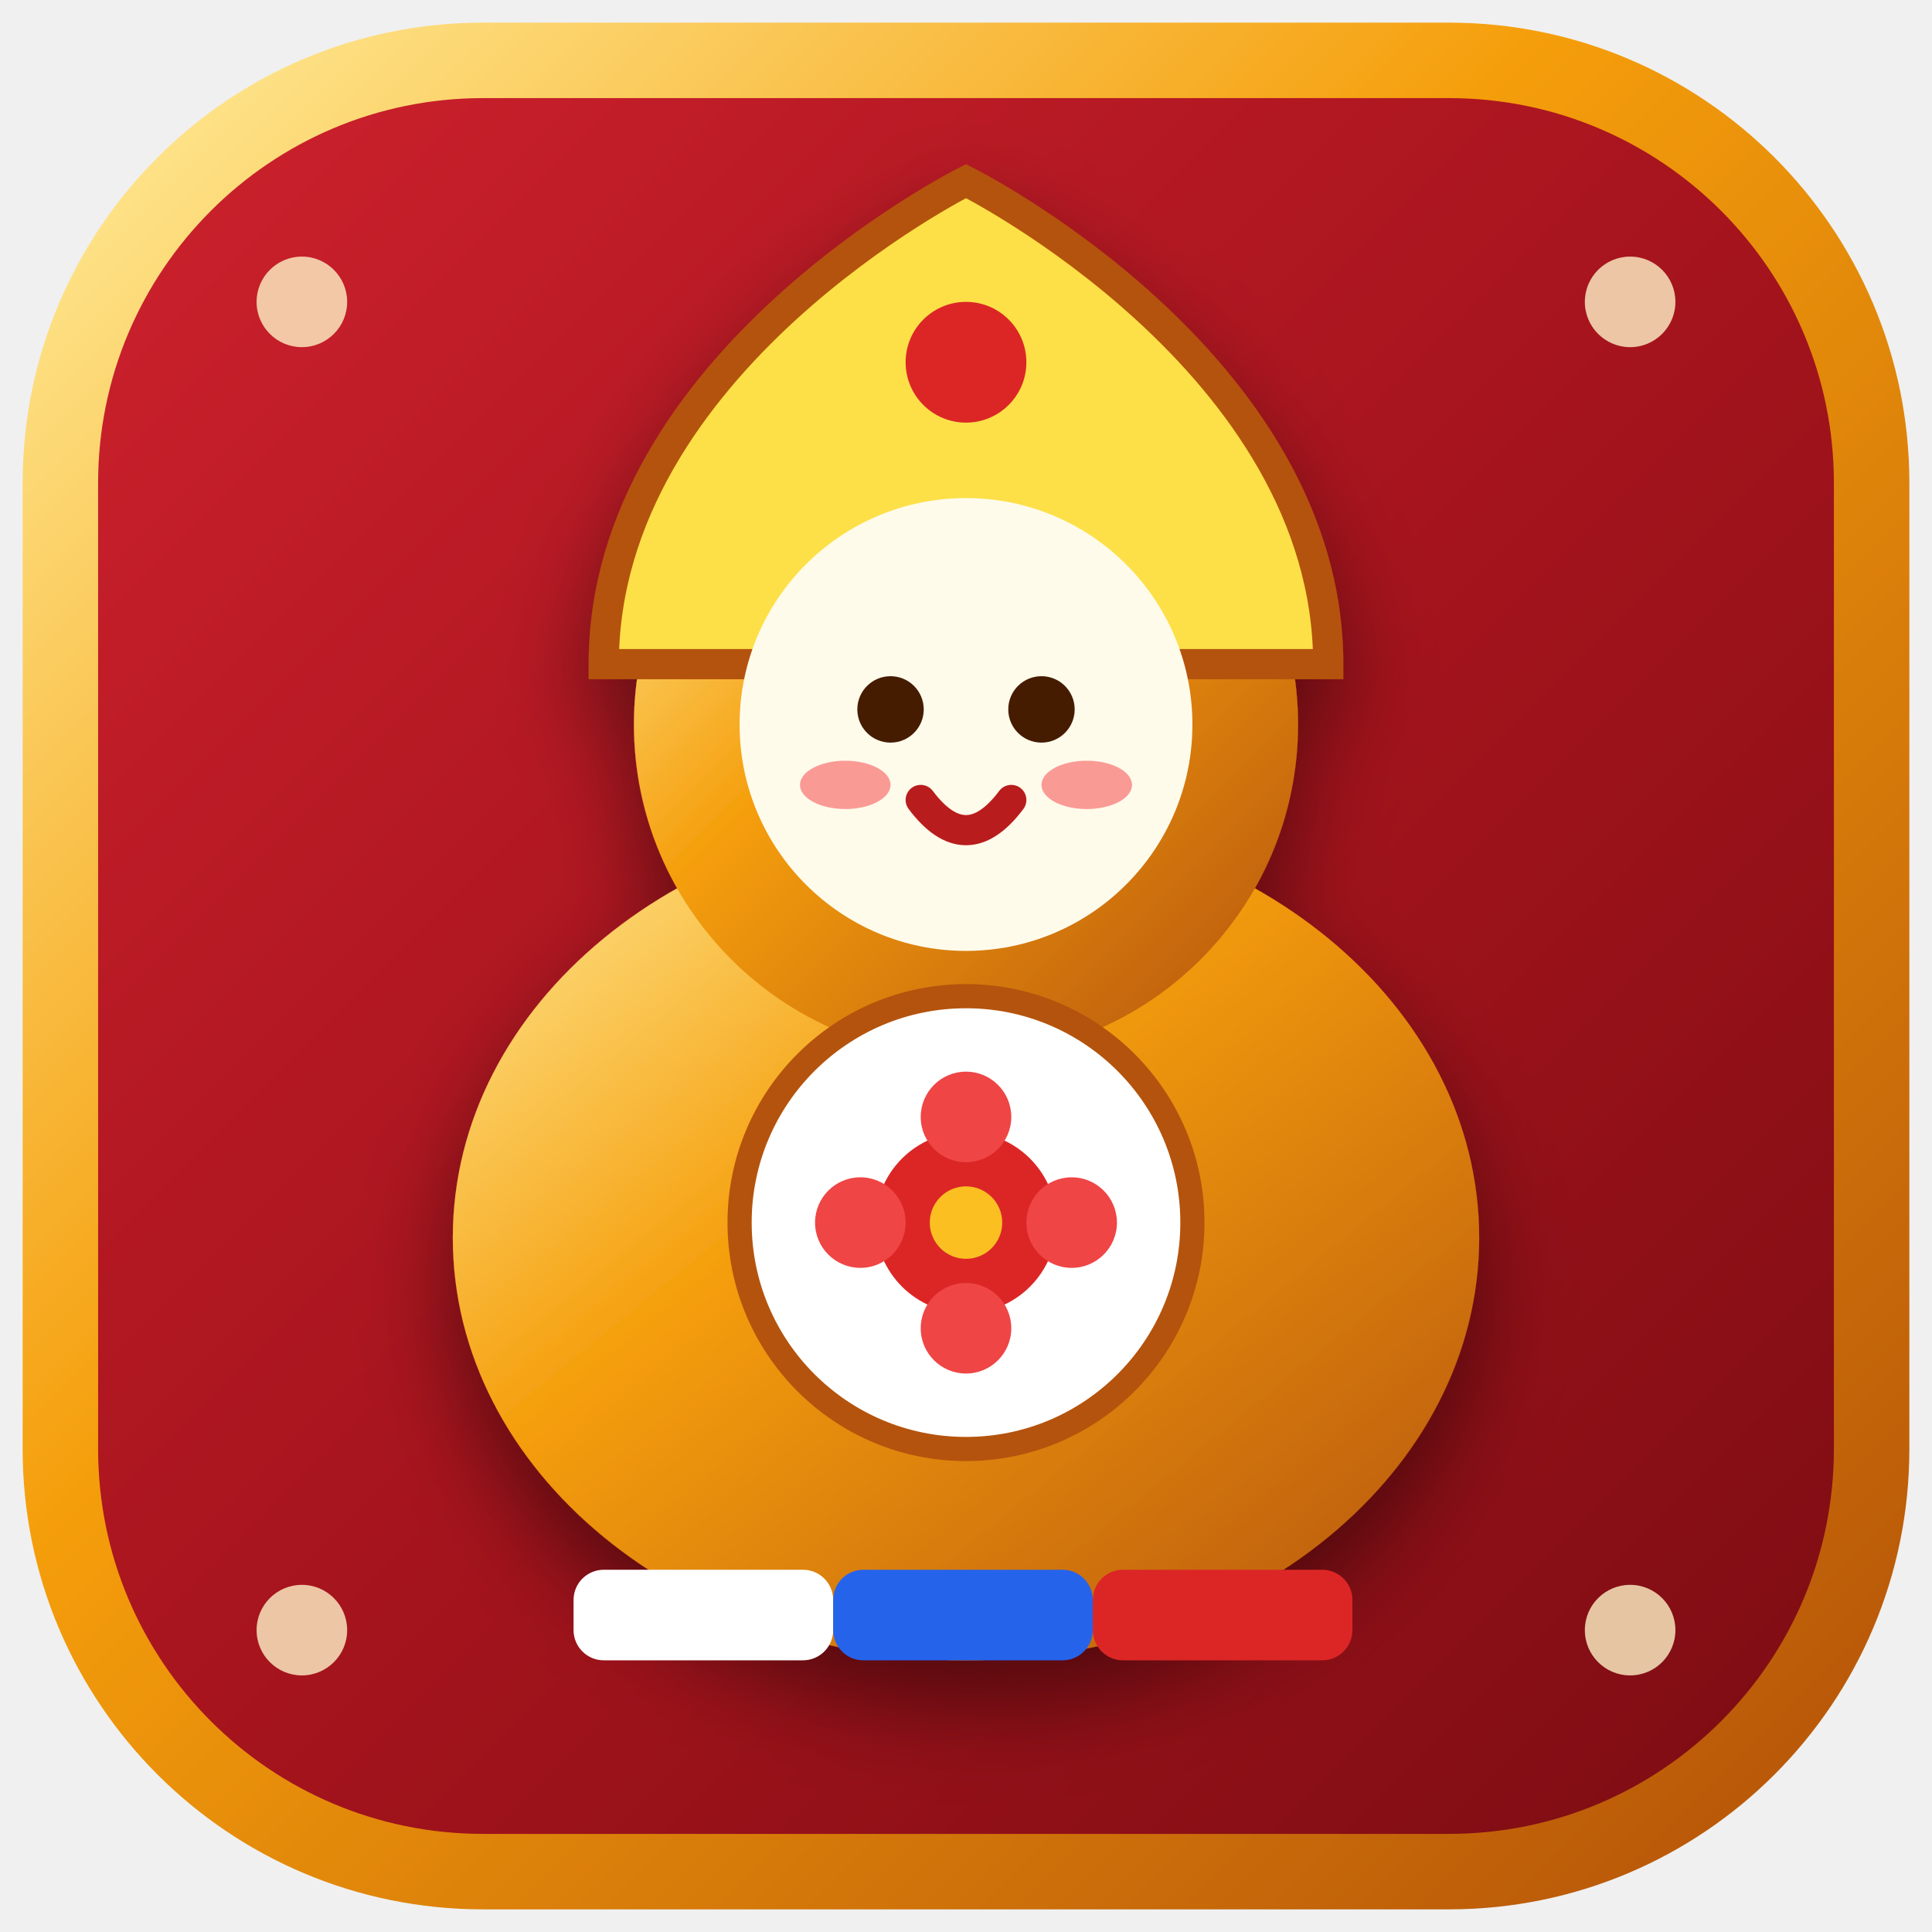
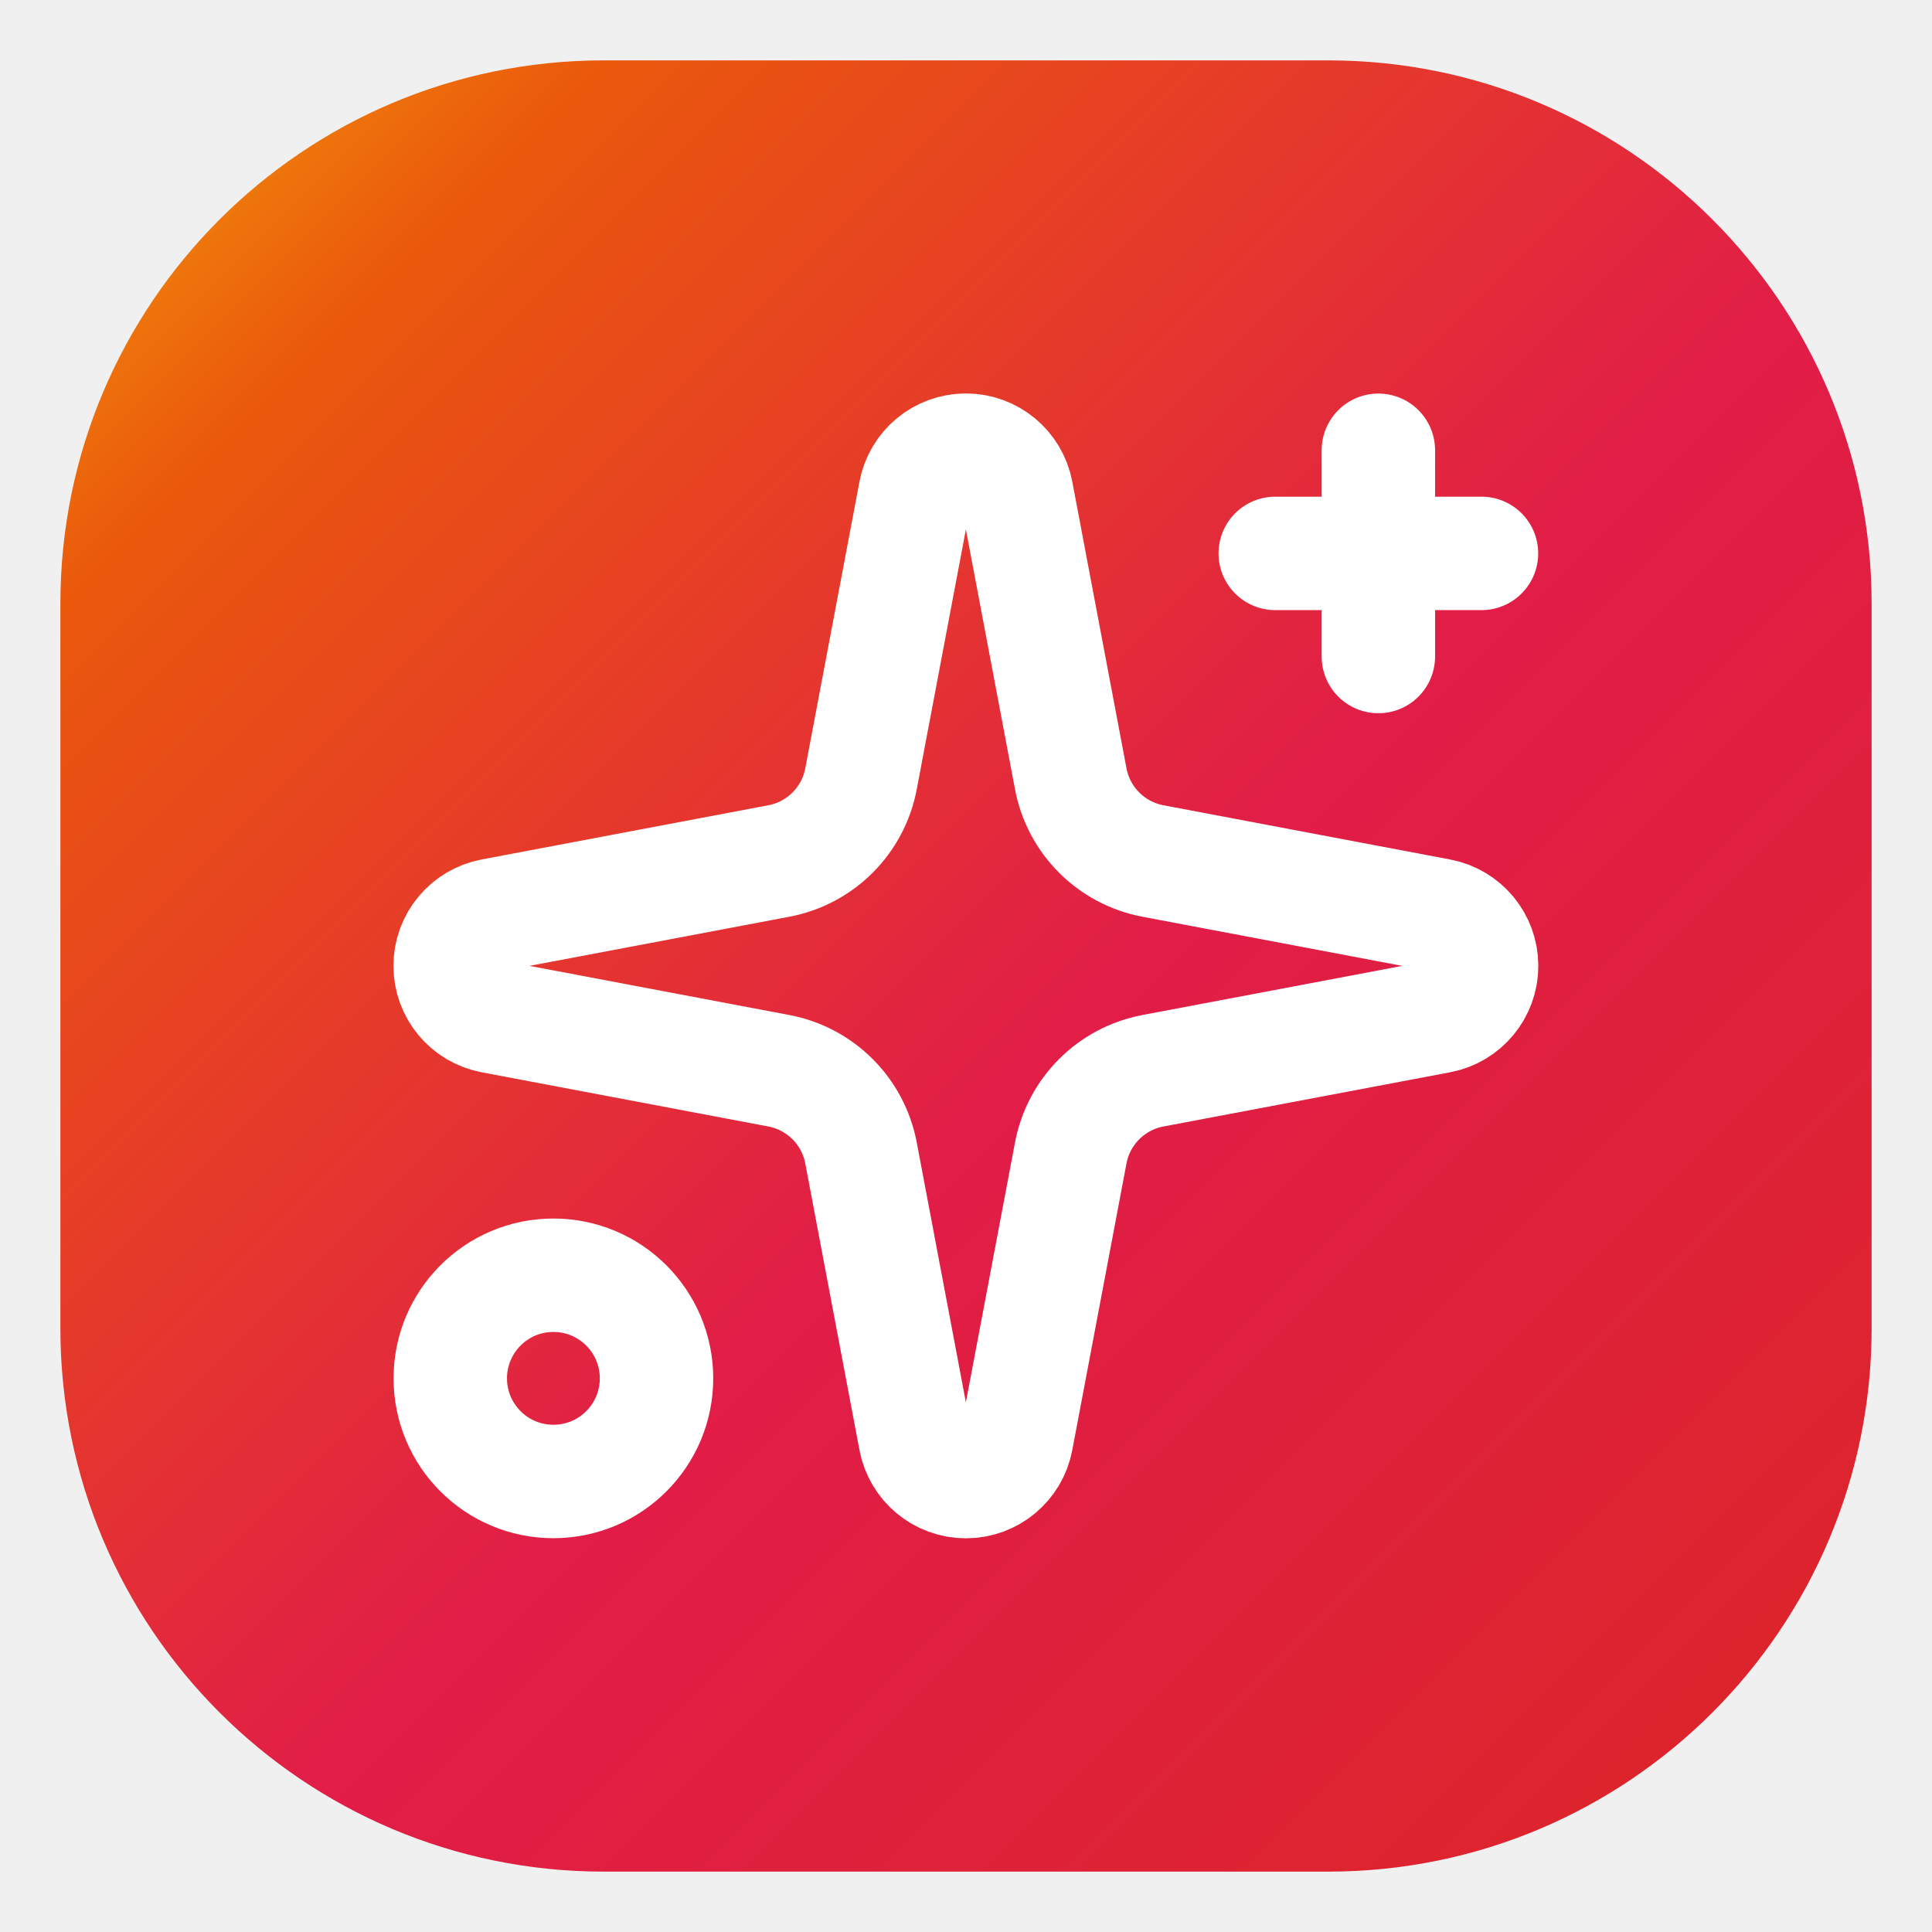
- <svg xmlns="http://www.w3.org/2000/svg" viewBox="0 0 64 64">
+ <svg xmlns="http://www.w3.org/2000/svg" viewBox="0 0 128 128" width="128" height="128">
  <defs>
-     <linearGradient id="bgGrad" x1="0%" y1="0%" x2="100%" y2="100%">
-       <stop offset="0%" stop-color="#cf222e" />
-       <stop offset="50%" stop-color="#a6141d" />
-       <stop offset="100%" stop-color="#7a0c12" />
+     <linearGradient id="navBrandGrad" x1="0%" y1="0%" x2="100%" y2="100%">
+       <stop offset="0%" stop-color="#f59e0b" />
+       <stop offset="15%" stop-color="#ea580c" />
+       <stop offset="55%" stop-color="#e11d48" />
+       <stop offset="100%" stop-color="#dc2626" />
    </linearGradient>
-     <linearGradient id="goldGrad" x1="0%" y1="0%" x2="100%" y2="100%">
-       <stop offset="0%" stop-color="#ffec99" />
-       <stop offset="40%" stop-color="#f59e0b" />
-       <stop offset="100%" stop-color="#b45309" />
-     </linearGradient>
-     <filter id="shadow" x="-10%" y="-10%" width="120%" height="120%">
-       <feDropShadow dx="0" dy="1.5" stdDeviation="1.5" flood-color="#000000" flood-opacity="0.45" />
-     </filter>
  </defs>
-   <rect x="2" y="2" width="60" height="60" rx="14" fill="url(#bgGrad)" stroke="url(#goldGrad)" stroke-width="2.5" />
-   <circle cx="10" cy="10" r="1.5" fill="#fef3c7" opacity="0.8" />
-   <circle cx="54" cy="10" r="1.5" fill="#fef3c7" opacity="0.8" />
-   <circle cx="10" cy="54" r="1.5" fill="#fef3c7" opacity="0.8" />
-   <circle cx="54" cy="54" r="1.5" fill="#fef3c7" opacity="0.8" />
-   <g filter="url(#shadow)">
-     <ellipse cx="32" cy="41" rx="17" ry="14" fill="url(#goldGrad)" />
-     <ellipse cx="32" cy="24" rx="11" ry="11" fill="url(#goldGrad)" />
-     <path d="M 20 22 C 20 12, 32 6, 32 6 C 32 6, 44 12, 44 22 Z" fill="#fde047" stroke="#b45309" stroke-width="1" />
-     <circle cx="32" cy="12" r="2" fill="#dc2626" />
-     <circle cx="32" cy="24" r="7.5" fill="#fffbeb" />
-     <circle cx="29.5" cy="23.5" r="1.1" fill="#451a03" />
-     <circle cx="34.5" cy="23.5" r="1.1" fill="#451a03" />
-     <ellipse cx="28" cy="26" rx="1.5" ry="0.8" fill="#f87171" opacity="0.7" />
-     <ellipse cx="36" cy="26" rx="1.5" ry="0.8" fill="#f87171" opacity="0.7" />
-     <path d="M 30.5 26.5 Q 32 28.5 33.5 26.5" fill="none" stroke="#b91c1c" stroke-width="1" stroke-linecap="round" />
-     <circle cx="32" cy="40.5" r="7.5" fill="#ffffff" stroke="#b45309" stroke-width="0.8" />
-     <circle cx="32" cy="40.5" r="3" fill="#dc2626" />
-     <circle cx="32" cy="40.5" r="1.2" fill="#fbbf24" />
-     <circle cx="28.5" cy="40.5" r="1.5" fill="#ef4444" />
-     <circle cx="35.5" cy="40.5" r="1.5" fill="#ef4444" />
-     <circle cx="32" cy="37" r="1.5" fill="#ef4444" />
-     <circle cx="32" cy="44" r="1.5" fill="#ef4444" />
-   </g>
-   <g transform="translate(19, 52)">
-     <rect x="0" y="0" width="8.6" height="3" rx="1" fill="#ffffff" />
-     <rect x="8.6" y="0" width="8.6" height="3" rx="1" fill="#2563eb" />
-     <rect x="17.2" y="0" width="8.6" height="3" rx="1" fill="#dc2626" />
+   <rect x="4" y="4" width="120" height="120" rx="36" fill="url(#navBrandGrad)" />
+   <g transform="translate(23, 23) scale(3.416)" fill="none" stroke="#ffffff" stroke-width="2.2" stroke-linecap="round" stroke-linejoin="round">
+     <path d="M11.017 2.814a1 1 0 0 1 1.966 0l1.051 5.558a2 2 0 0 0 1.594 1.594l5.558 1.051a1 1 0 0 1 0 1.966l-5.558 1.051a2 2 0 0 0-1.594 1.594l-1.051 5.558a1 1 0 0 1-1.966 0l-1.051-5.558a2 2 0 0 0-1.594-1.594l-5.558-1.051a1 1 0 0 1 0-1.966l5.558-1.051a2 2 0 0 0 1.594-1.594z" />
+     <path d="M20 2v4" />
+     <path d="M22 4h-4" />
+     <circle cx="4" cy="20" r="2" />
  </g>
</svg>
